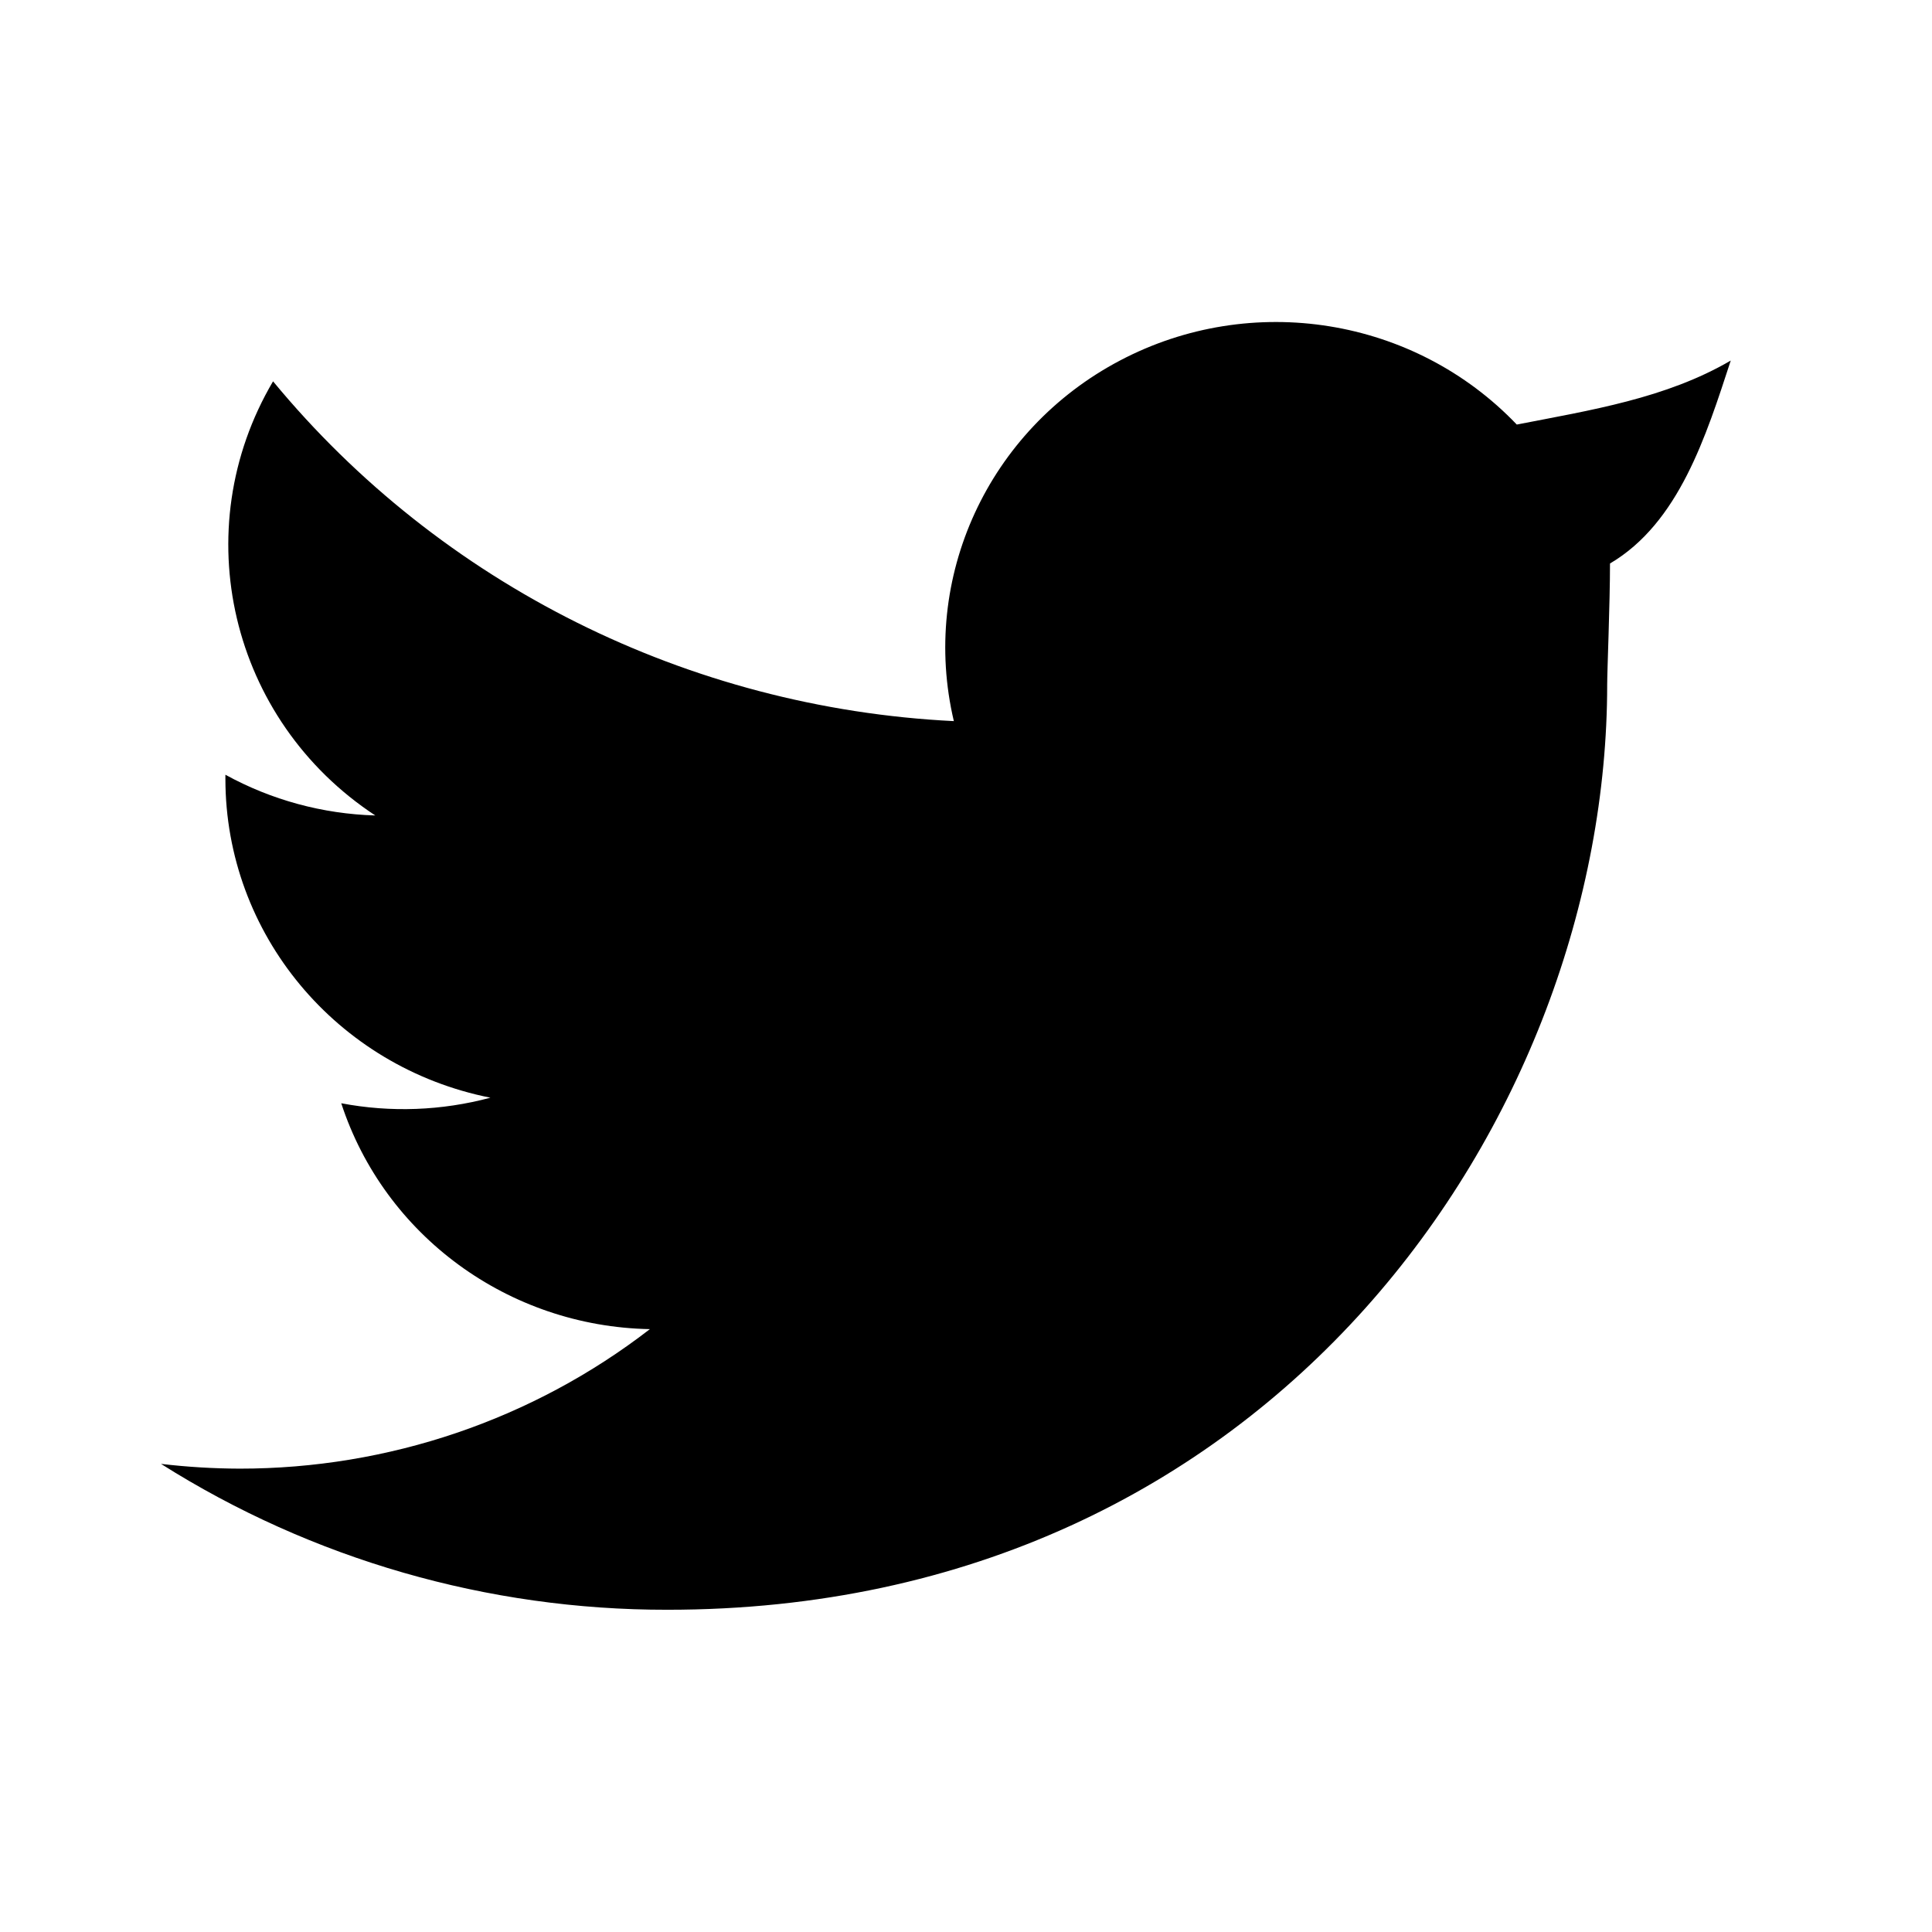
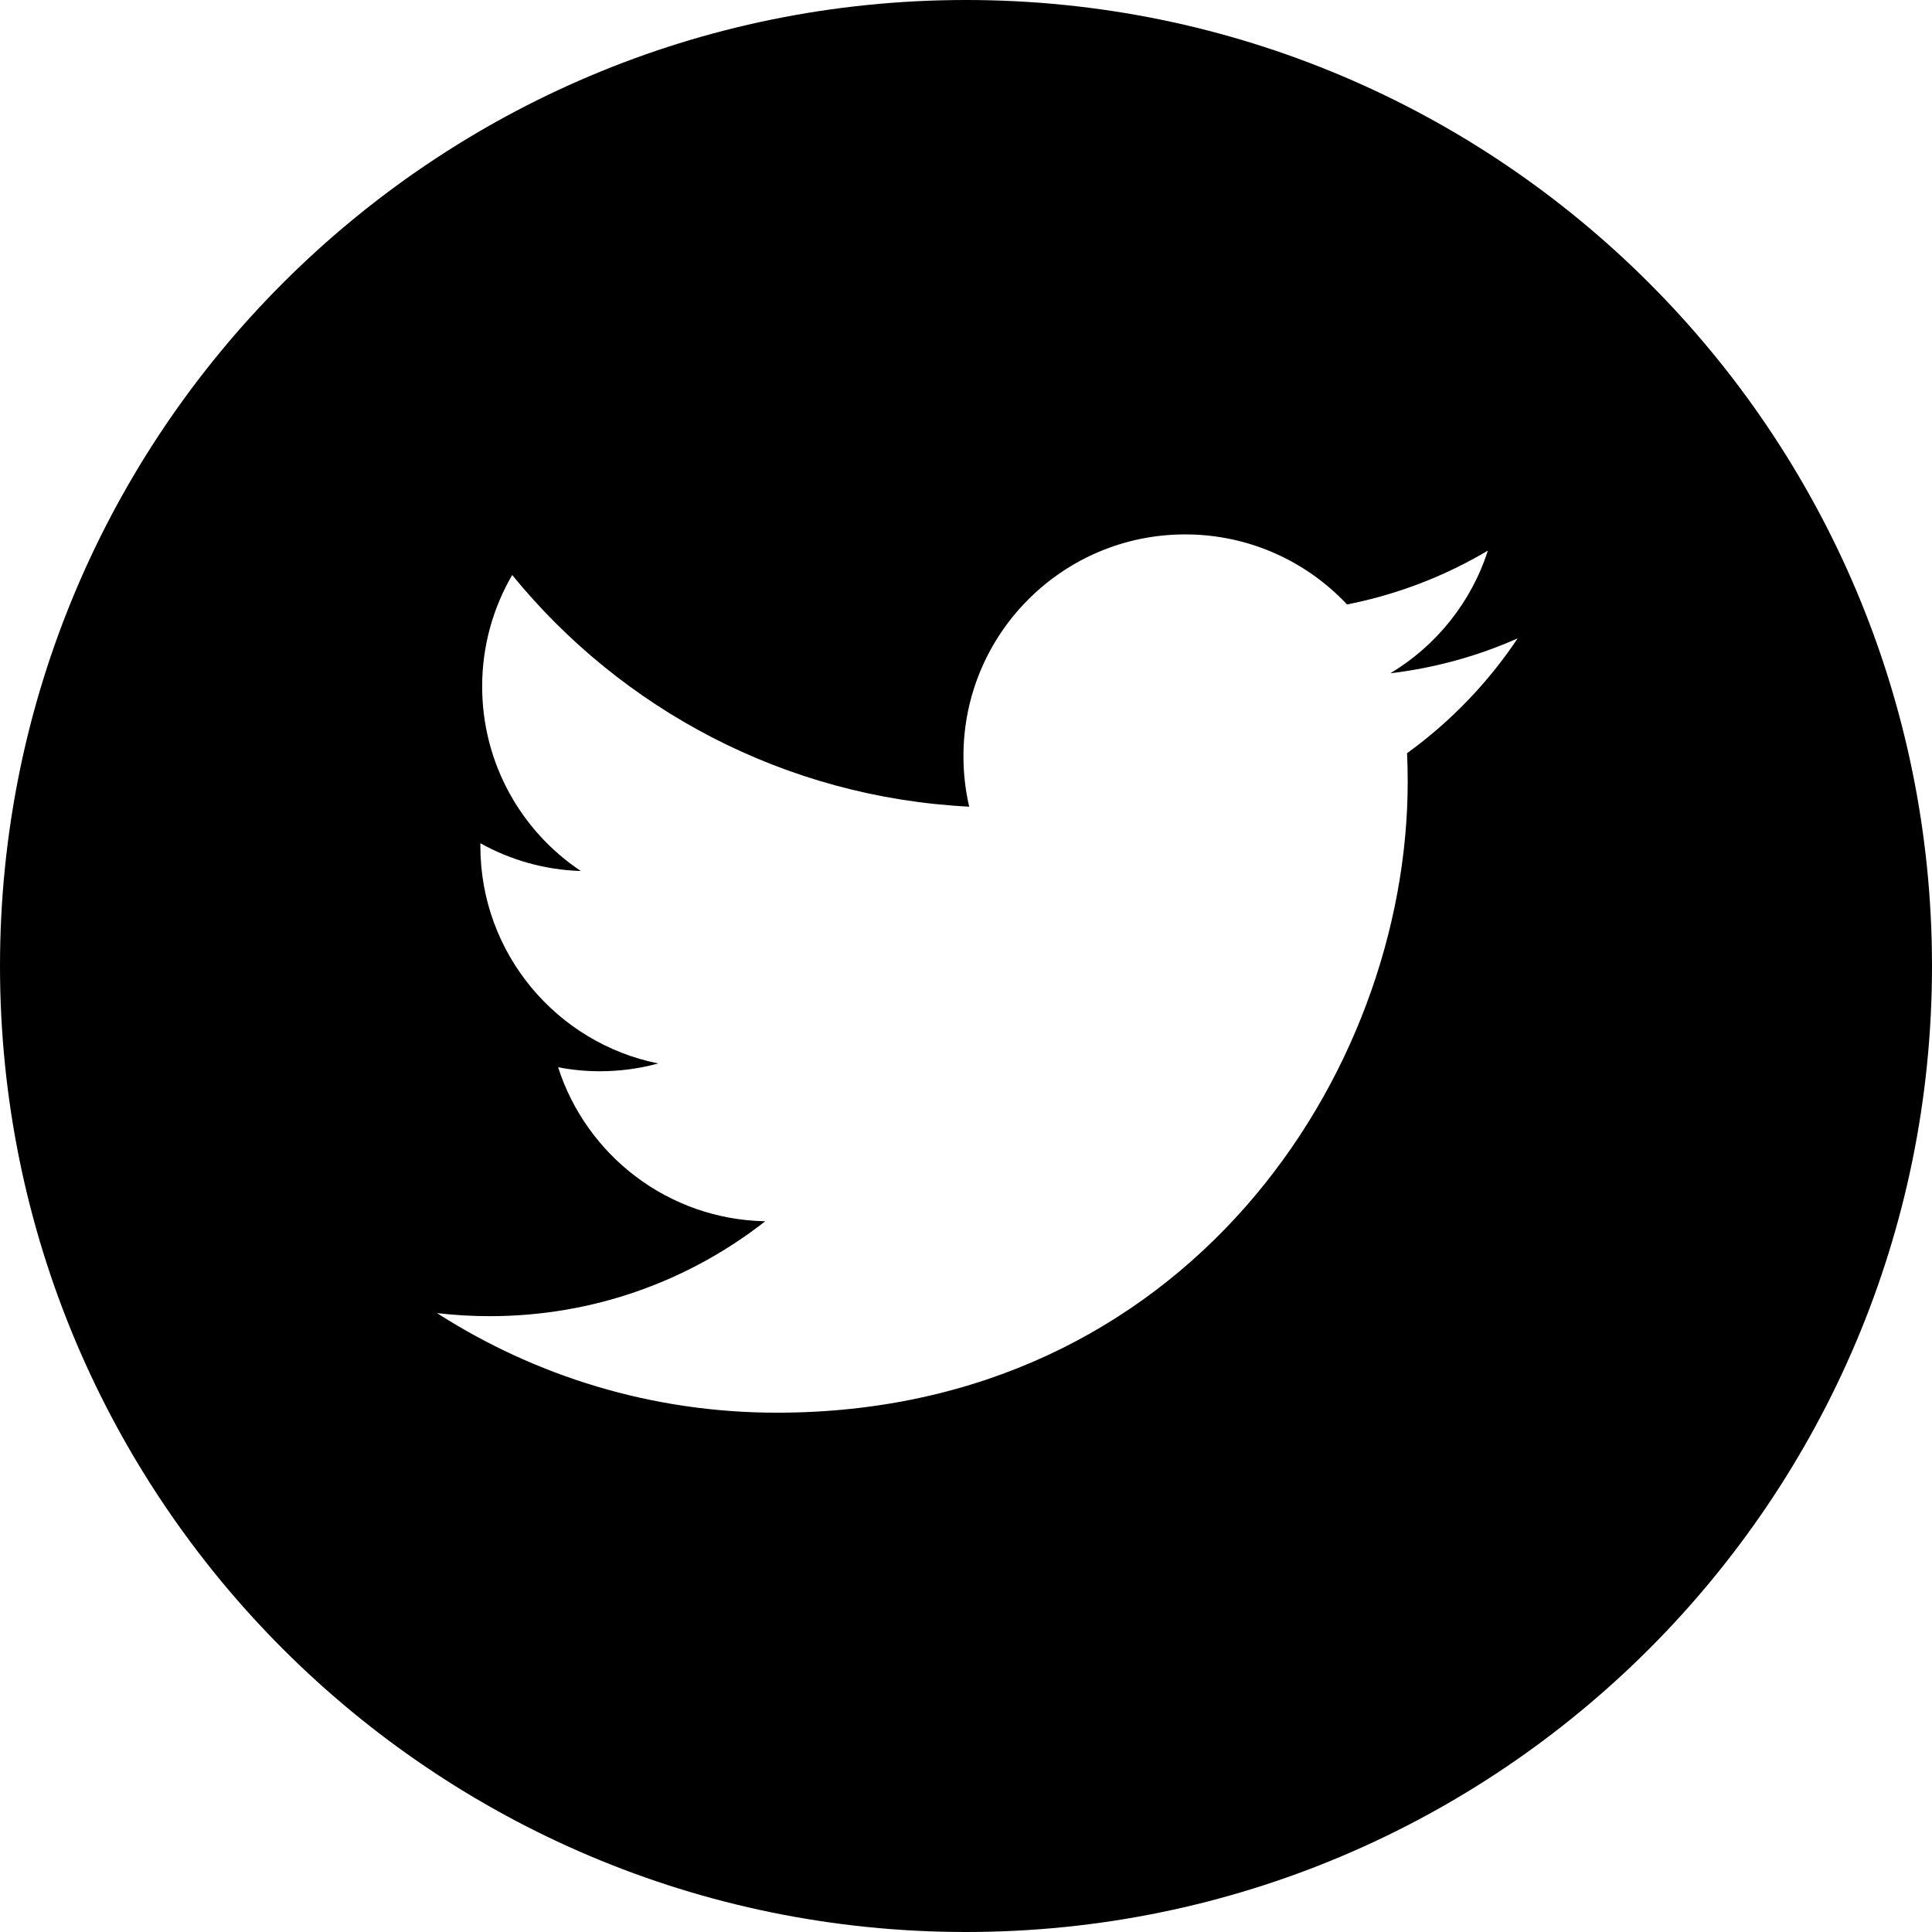
- <svg xmlns="http://www.w3.org/2000/svg" width="24px" height="24px" viewBox="0 0 24 24" version="1.1">
-   <defs />
-   <g id="Page-1" stroke-width="1" fill-rule="evenodd" stroke-linejoin="round">
-     <g id="Artboard-4" transform="translate(-752, -863)" stroke-width="2" fill-rule="nonzero">
-       <g id="357" transform="translate(752, 863)">
-         <path d="M19.965,8.505 C19.965,8.33 20,7.5 20,7 C20.857,6.495 21.194,5.414 21.5,4.479 C20.695,4.949 19.761,5.095 18.842,5.274 C17.57,3.942 15.549,3.616 13.912,4.479 C12.275,5.341 11.429,7.178 11.849,8.958 C8.55,8.795 5.476,7.261 3.392,4.737 C2.303,6.583 2.859,8.945 4.662,10.13 C4.009,10.111 3.371,9.938 2.8,9.624 L2.8,9.676 C2.801,11.599 4.177,13.255 6.092,13.636 C5.488,13.798 4.854,13.822 4.239,13.705 C4.777,15.351 6.317,16.478 8.073,16.511 C6.62,17.635 4.825,18.245 2.977,18.244 C2.65,18.243 2.324,18.223 2,18.185 C3.877,19.371 6.06,20 8.29,19.997 C15.837,20 19.965,13.844 19.965,8.505 Z" id="Shape" />
-       </g>
-     </g>
-   </g>
+ <svg xmlns="http://www.w3.org/2000/svg" fill="inherit" stroke="inherit" height="512pt" viewBox="0 0 512 512" width="512pt">
+   <path d="m256 0c-141.363 0-256 114.637-256 256s114.637 256 256 256 256-114.637 256-256-114.637-256-256-256zm116.887 199.602c.113 2.52.168 5.051.168 7.594 0 77.645-59.102 167.18-167.184 167.184h.004-.004c-33.184 0-64.062-9.727-90.066-26.395 4.598.543 9.277.812 14.016.812 27.531 0 52.867-9.391 72.98-25.152-25.723-.477-47.41-17.465-54.895-40.812 3.582.688 7.266 1.062 11.043 1.062 5.363 0 10.559-.723 15.496-2.07-26.887-5.383-47.141-29.145-47.141-57.598 0-.266 0-.504.008-.75 7.918 4.402 16.973 7.051 26.613 7.348-15.777-10.527-26.148-28.523-26.148-48.91 0-10.766 2.91-20.852 7.957-29.535 28.977 35.555 72.281 58.938 121.117 61.395-1.008-4.305-1.527-8.789-1.527-13.398 0-32.438 26.316-58.754 58.766-58.754 16.902 0 32.168 7.145 42.891 18.566 13.387-2.641 25.957-7.531 37.312-14.262-4.395 13.715-13.707 25.223-25.84 32.5 11.887-1.422 23.215-4.574 33.742-9.254-7.863 11.785-17.836 22.137-29.309 30.43zm0 0" />
</svg>
